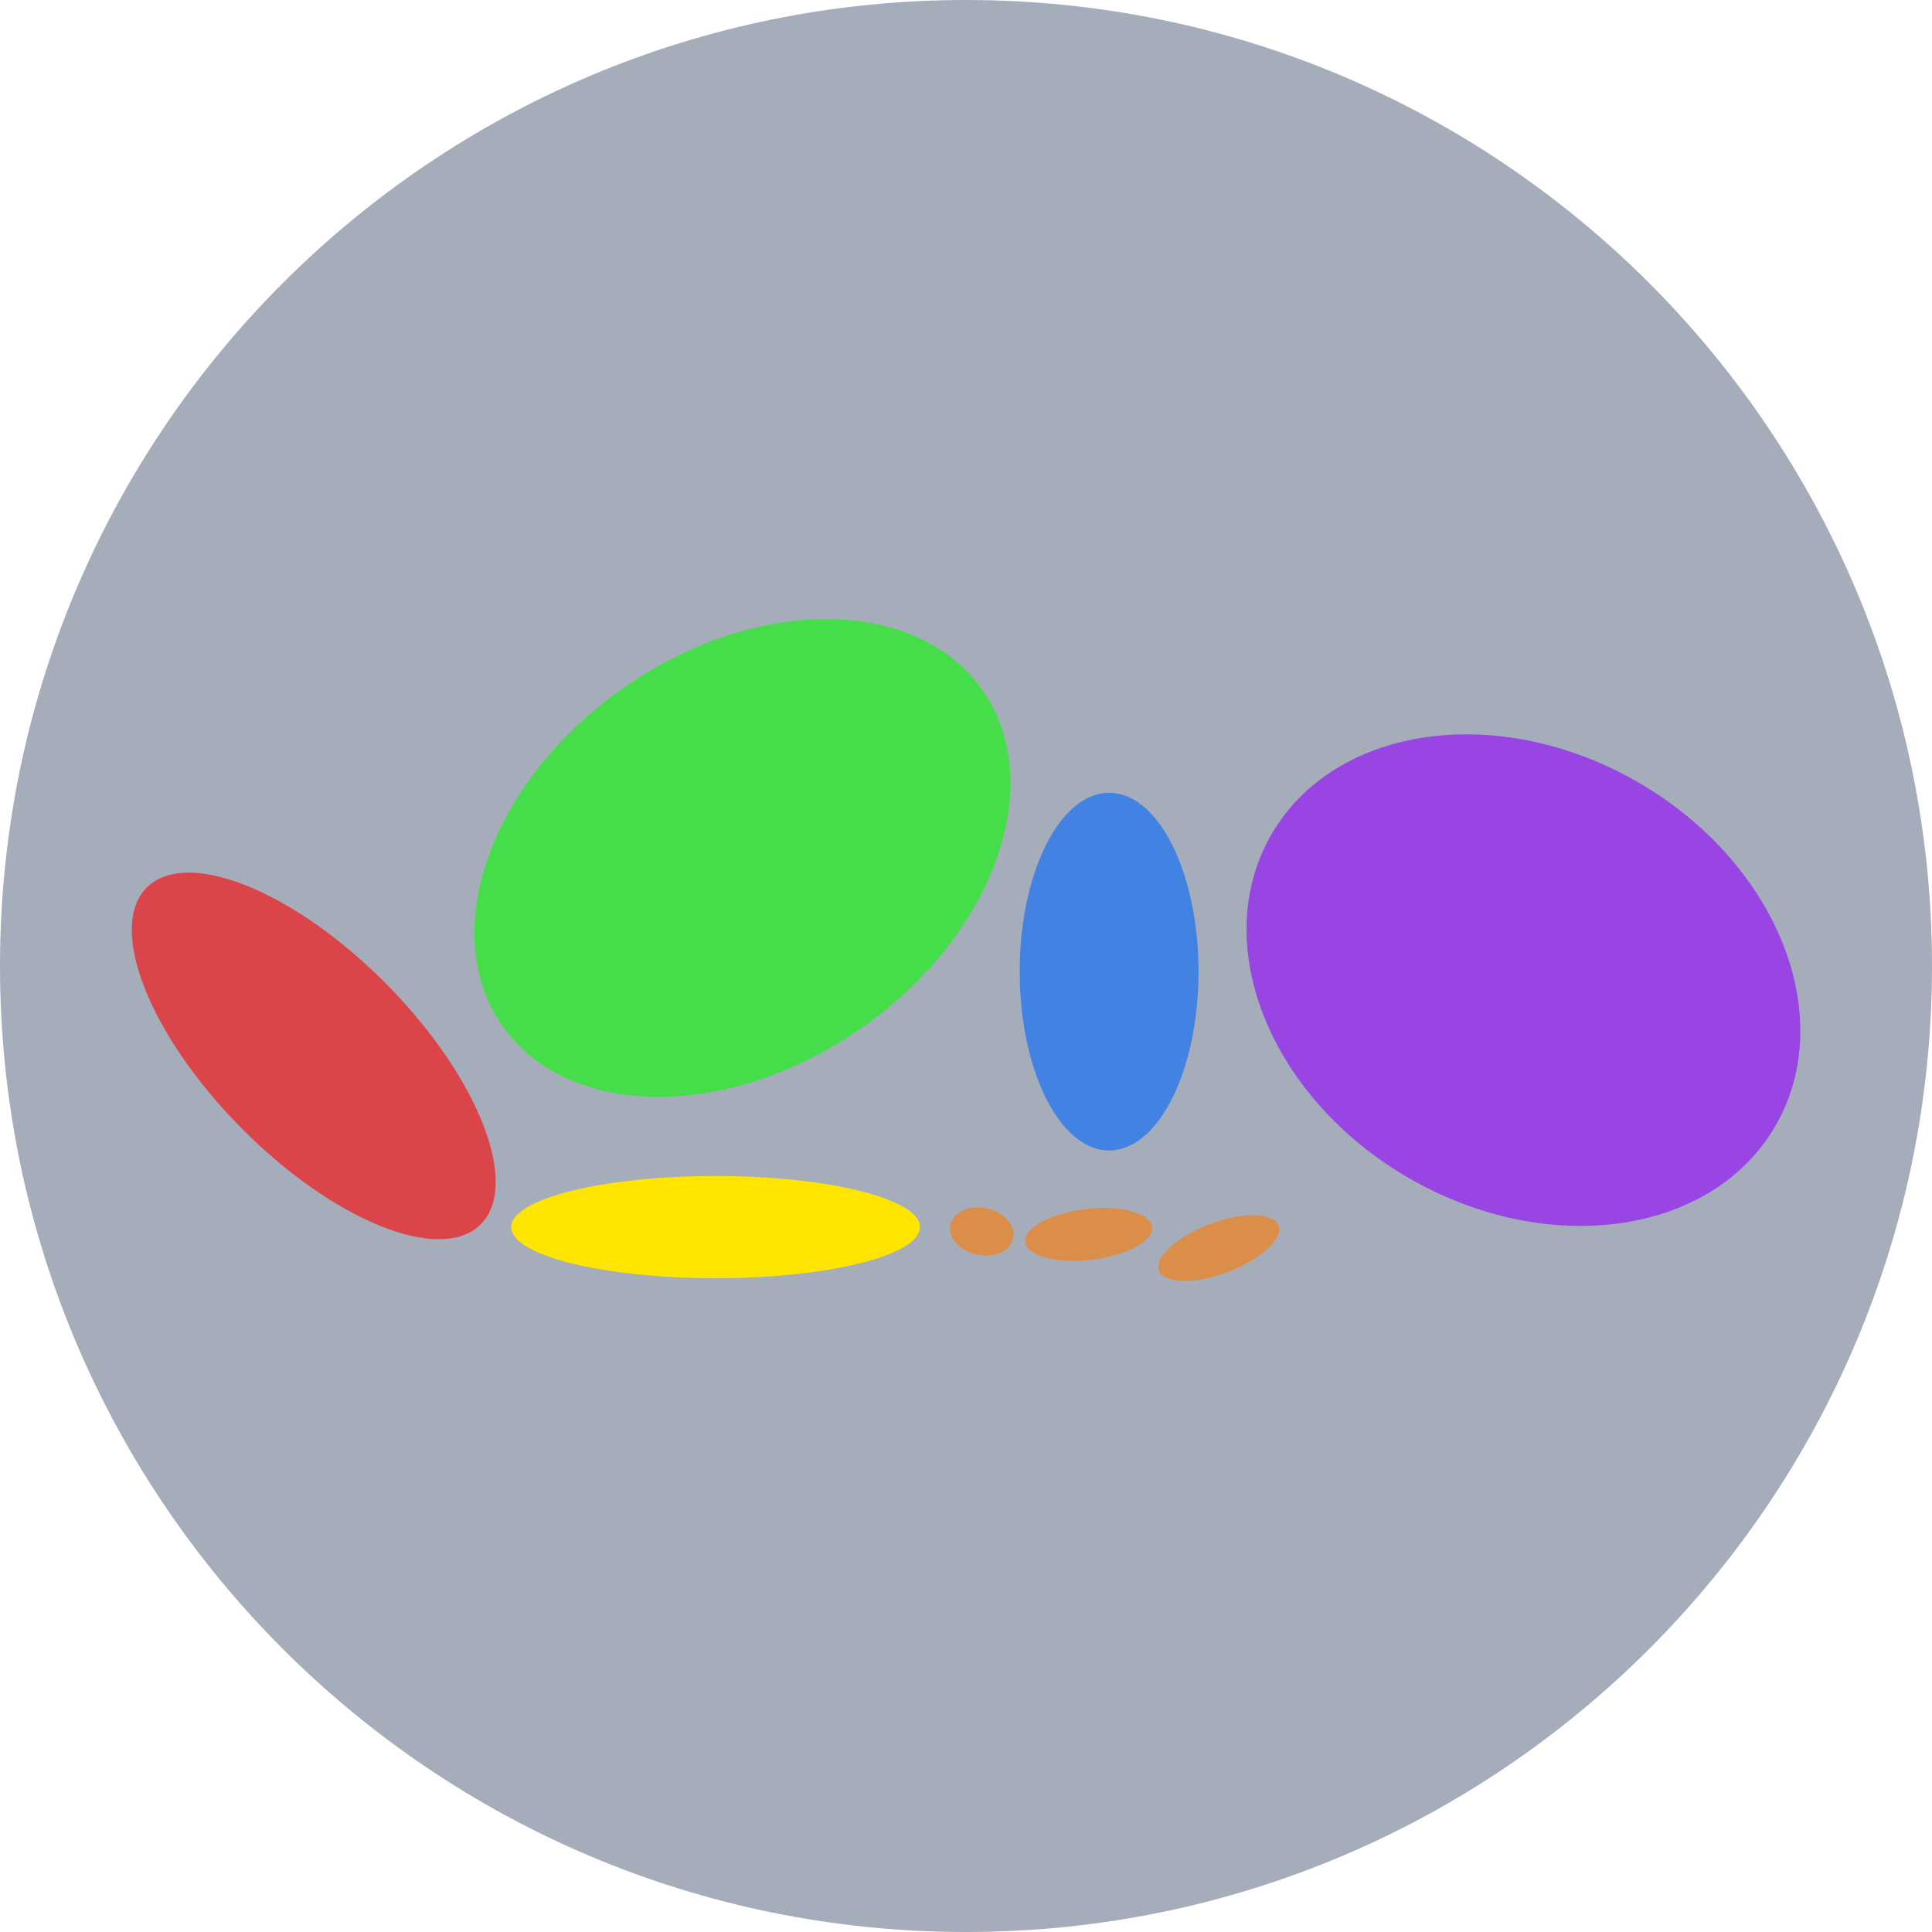
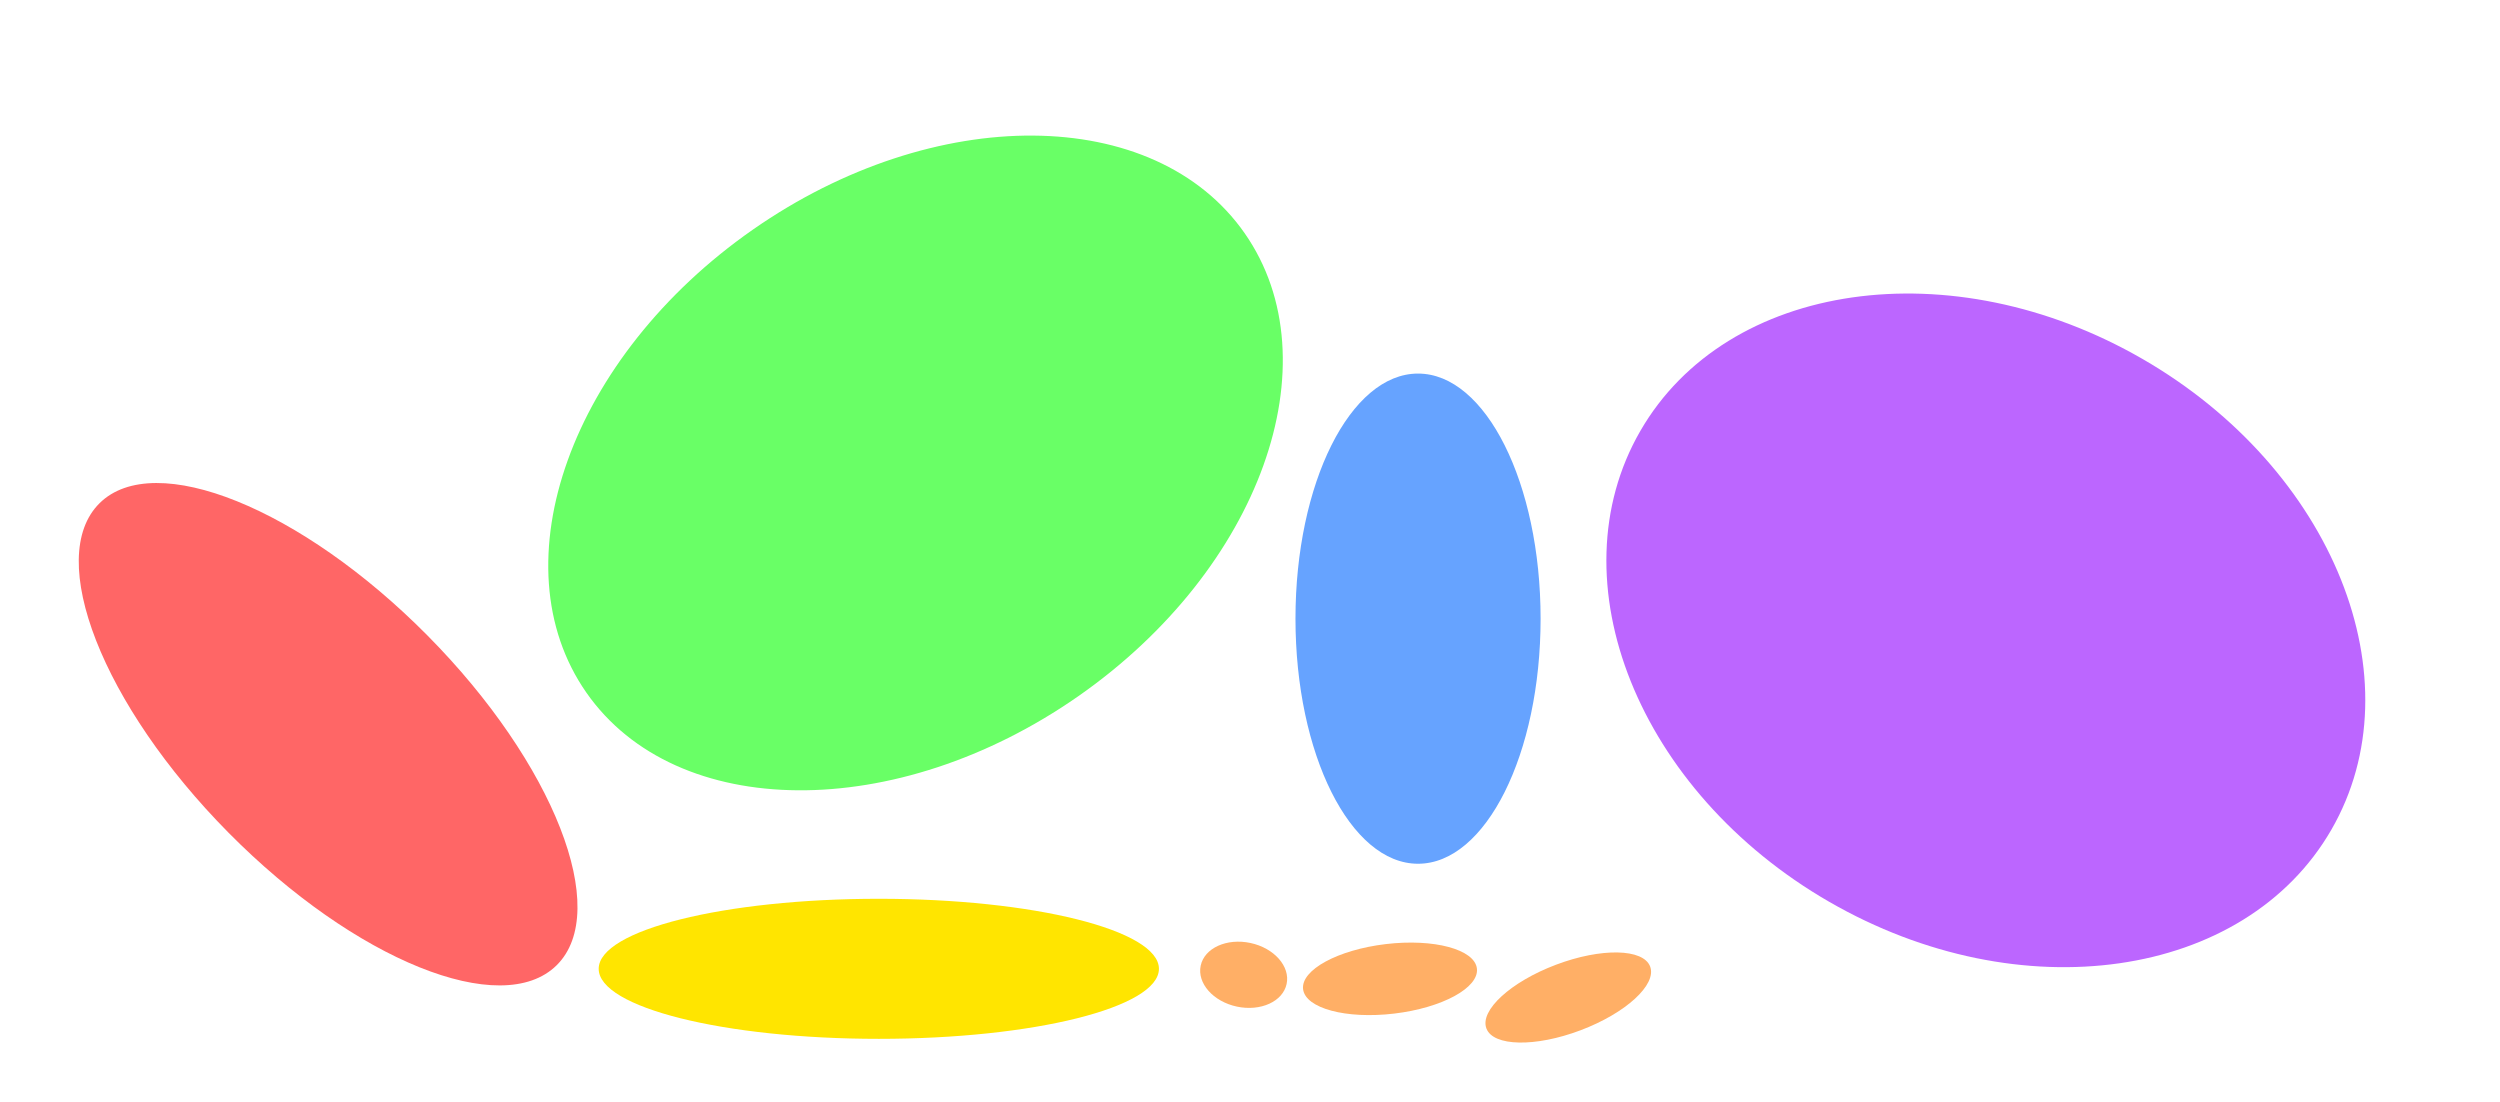
- <svg xmlns="http://www.w3.org/2000/svg" width="78" height="78" viewBox="0 0 78 78" fill="none">
-   <circle cx="39" cy="39" r="39" fill="#A6ADBA" />
-   <path opacity="0.6" d="M66.12 31.574C71.742 34.819 74.233 41.029 71.684 45.446C69.135 49.862 62.512 50.812 56.89 47.568C51.268 44.324 48.777 38.113 51.326 33.697C53.875 29.28 60.498 28.33 66.12 31.574Z" fill="#8F00FF" />
-   <ellipse opacity="0.6" cx="44.778" cy="39.227" rx="3.61" ry="7.221" fill="#0066FF" />
-   <ellipse opacity="0.6" cx="29.973" cy="34.639" rx="11.825" ry="8.38" transform="rotate(-34.9081 29.973 34.6389)" fill="#05FF00" />
-   <ellipse opacity="0.6" cx="39.64" cy="49.718" rx="1.294" ry="0.959" transform="rotate(12.0625 39.6401 49.7184)" fill="#FF7A00" />
-   <ellipse cx="28.89" cy="49.542" rx="8.252" ry="2.063" fill="#FFE500" />
-   <ellipse opacity="0.6" cx="49.204" cy="50.388" rx="2.579" ry="1.032" transform="rotate(-20.7185 49.2038 50.3878)" fill="#FF7A00" />
-   <ellipse opacity="0.6" cx="43.951" cy="49.838" rx="2.579" ry="1.032" transform="rotate(-6.75792 43.9511 49.8384)" fill="#FF7A00" />
-   <ellipse opacity="0.6" cx="12.667" cy="42.631" rx="4.126" ry="9.574" transform="rotate(-44.6945 12.6666 42.6313)" fill="#FF0000" />
+ <svg xmlns="http://www.w3.org/2000/svg" width="84" height="37" viewBox="0 0 84 37" fill="none">
+   <path opacity="0.6" d="M71.987 12.06C78.399 15.76 81.24 22.843 78.333 27.88C75.426 32.917 67.872 34 61.46 30.3C55.049 26.6 52.208 19.517 55.115 14.48C58.022 9.443 65.576 8.36 71.987 12.06Z" fill="#8F00FF" />
+   <ellipse opacity="0.6" cx="47.646" cy="20.787" rx="4.118" ry="8.235" fill="#0066FF" />
+   <ellipse opacity="0.6" cx="30.762" cy="15.555" rx="13.486" ry="9.557" transform="rotate(-34.9081 30.7621 15.5549)" fill="#05FF00" />
+   <ellipse opacity="0.6" cx="41.787" cy="32.753" rx="1.476" ry="1.093" transform="rotate(12.0625 41.7873 32.7527)" fill="#FF7A00" />
+   <ellipse cx="29.528" cy="32.552" rx="9.412" ry="2.353" fill="#FFE500" />
+   <ellipse opacity="0.6" cx="52.694" cy="33.516" rx="2.941" ry="1.176" transform="rotate(-20.7185 52.6942 33.5161)" fill="#FF7A00" />
+   <ellipse opacity="0.6" cx="46.704" cy="32.889" rx="2.941" ry="1.176" transform="rotate(-6.75792 46.7039 32.8895)" fill="#FF7A00" />
+   <ellipse opacity="0.6" cx="11.025" cy="24.67" rx="4.706" ry="10.919" transform="rotate(-44.6945 11.0246 24.67)" fill="#FF0000" />
</svg>
